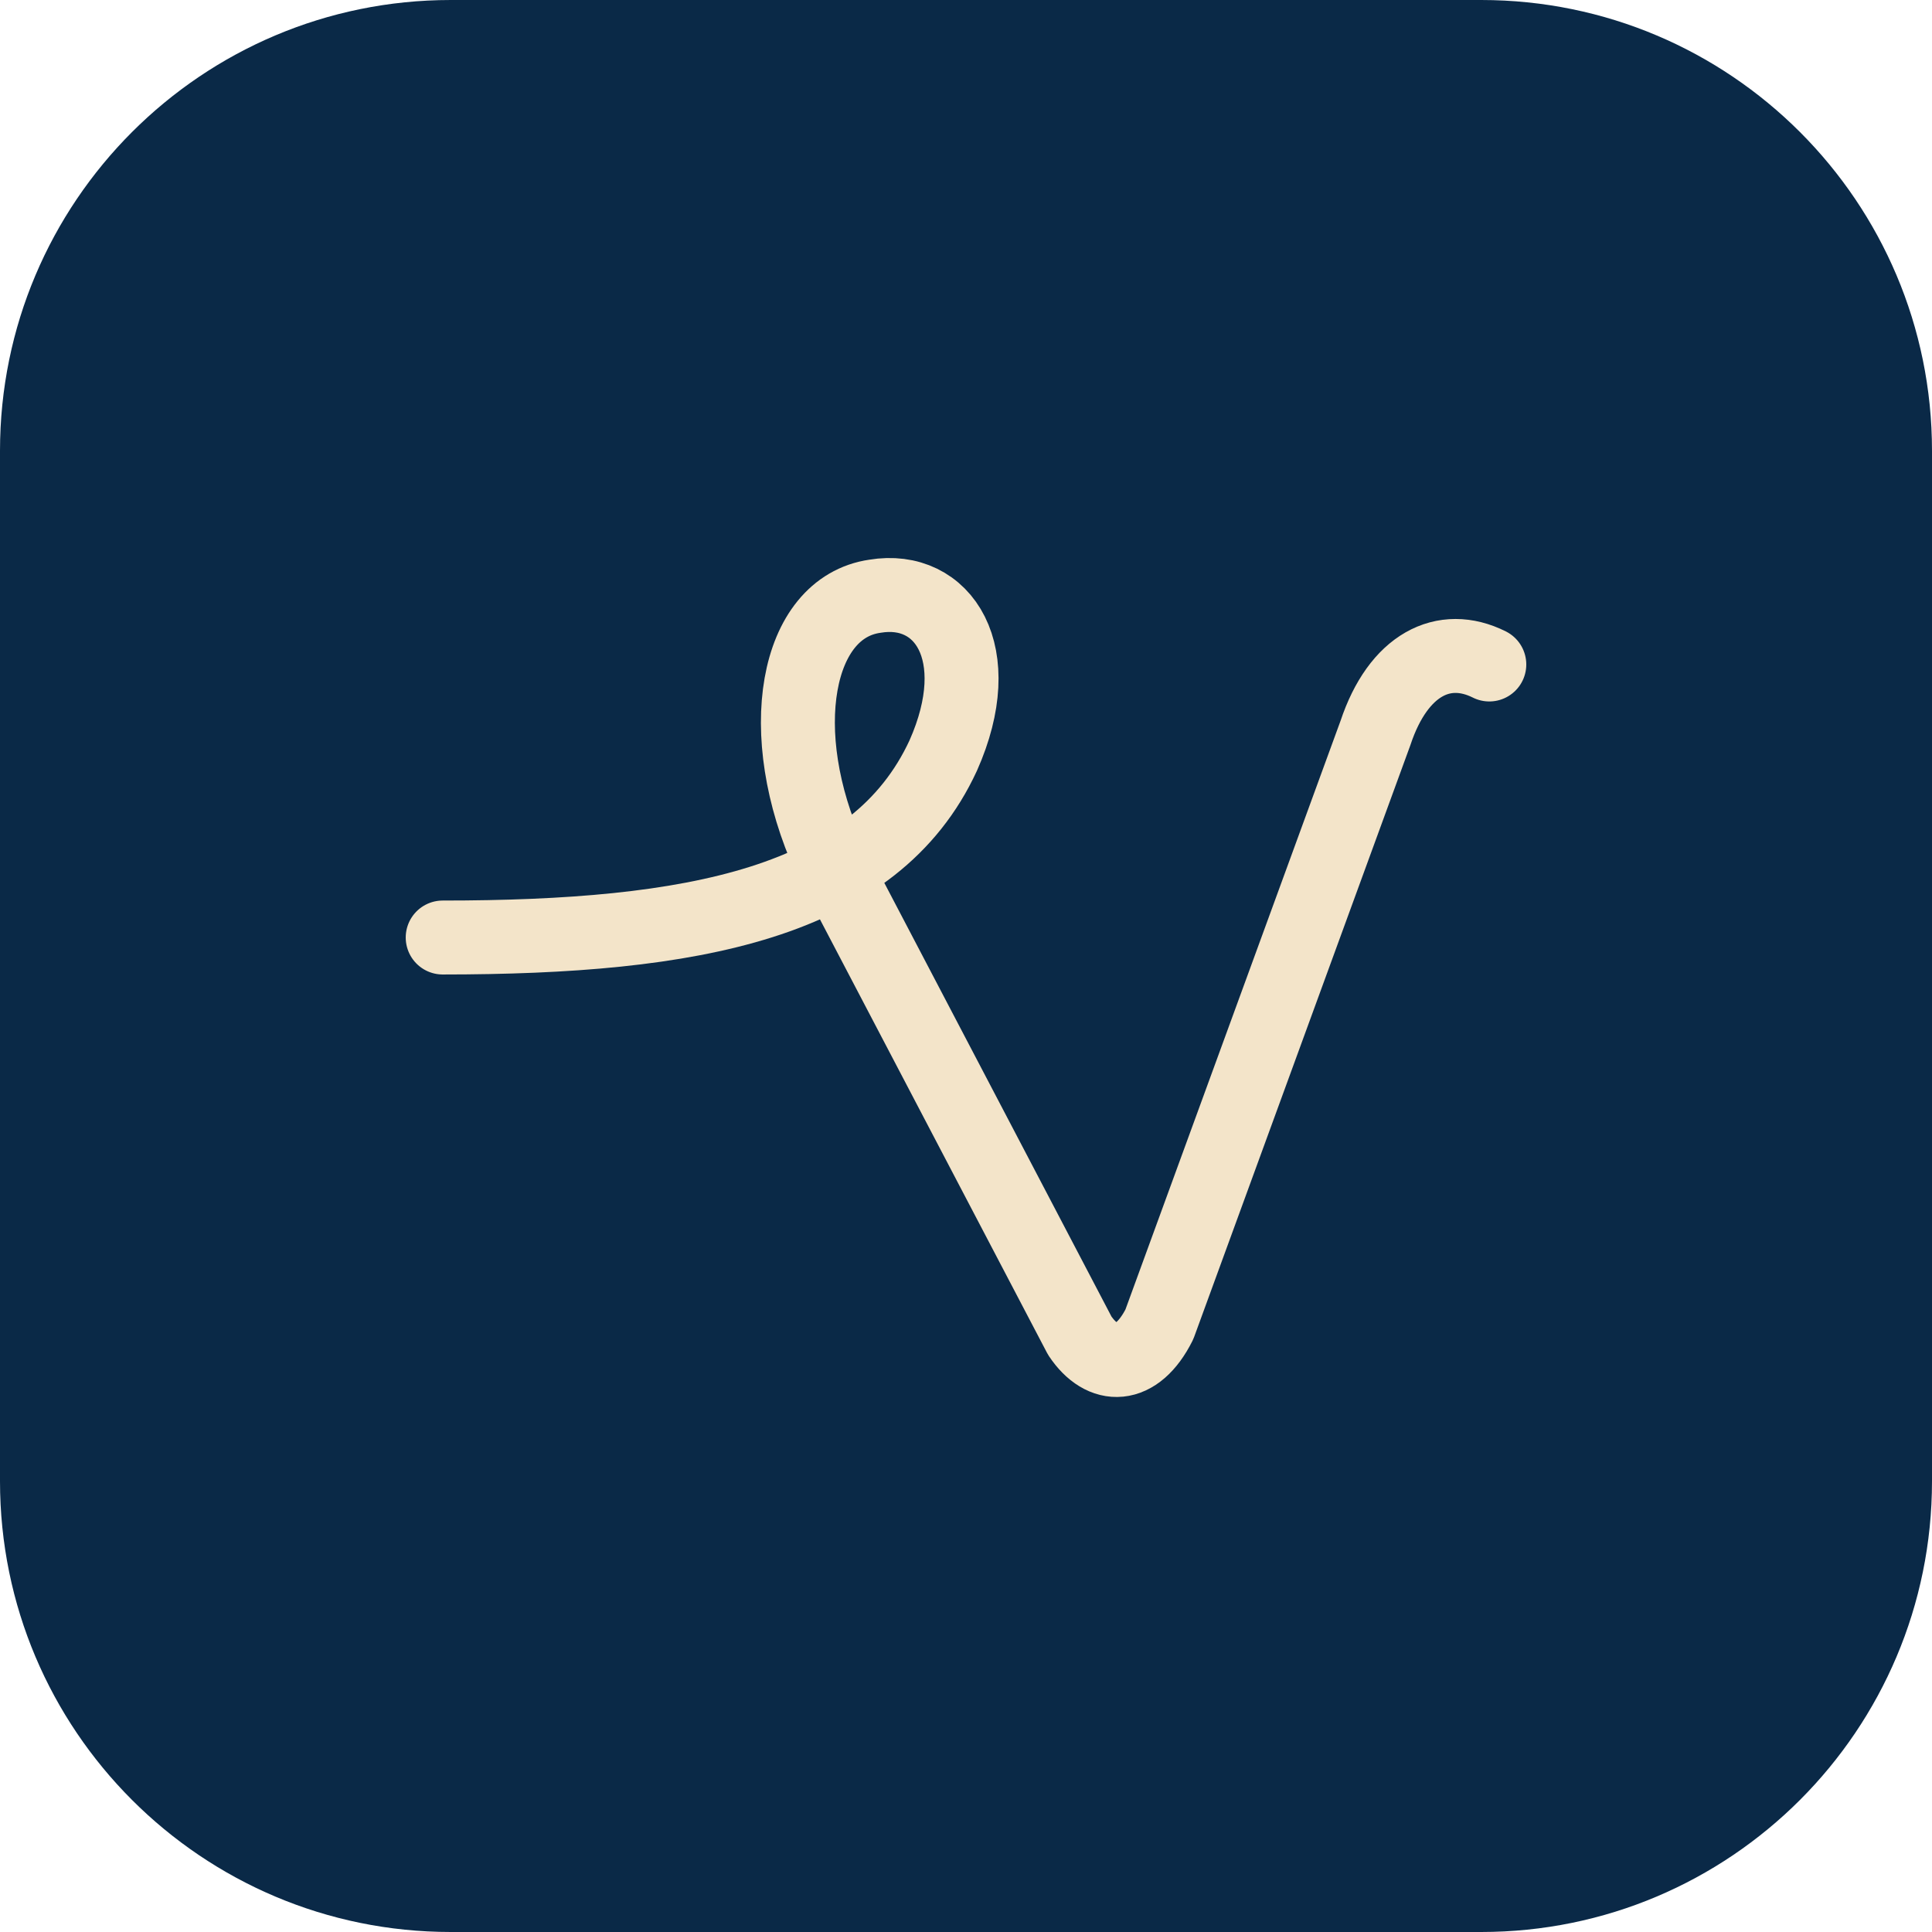
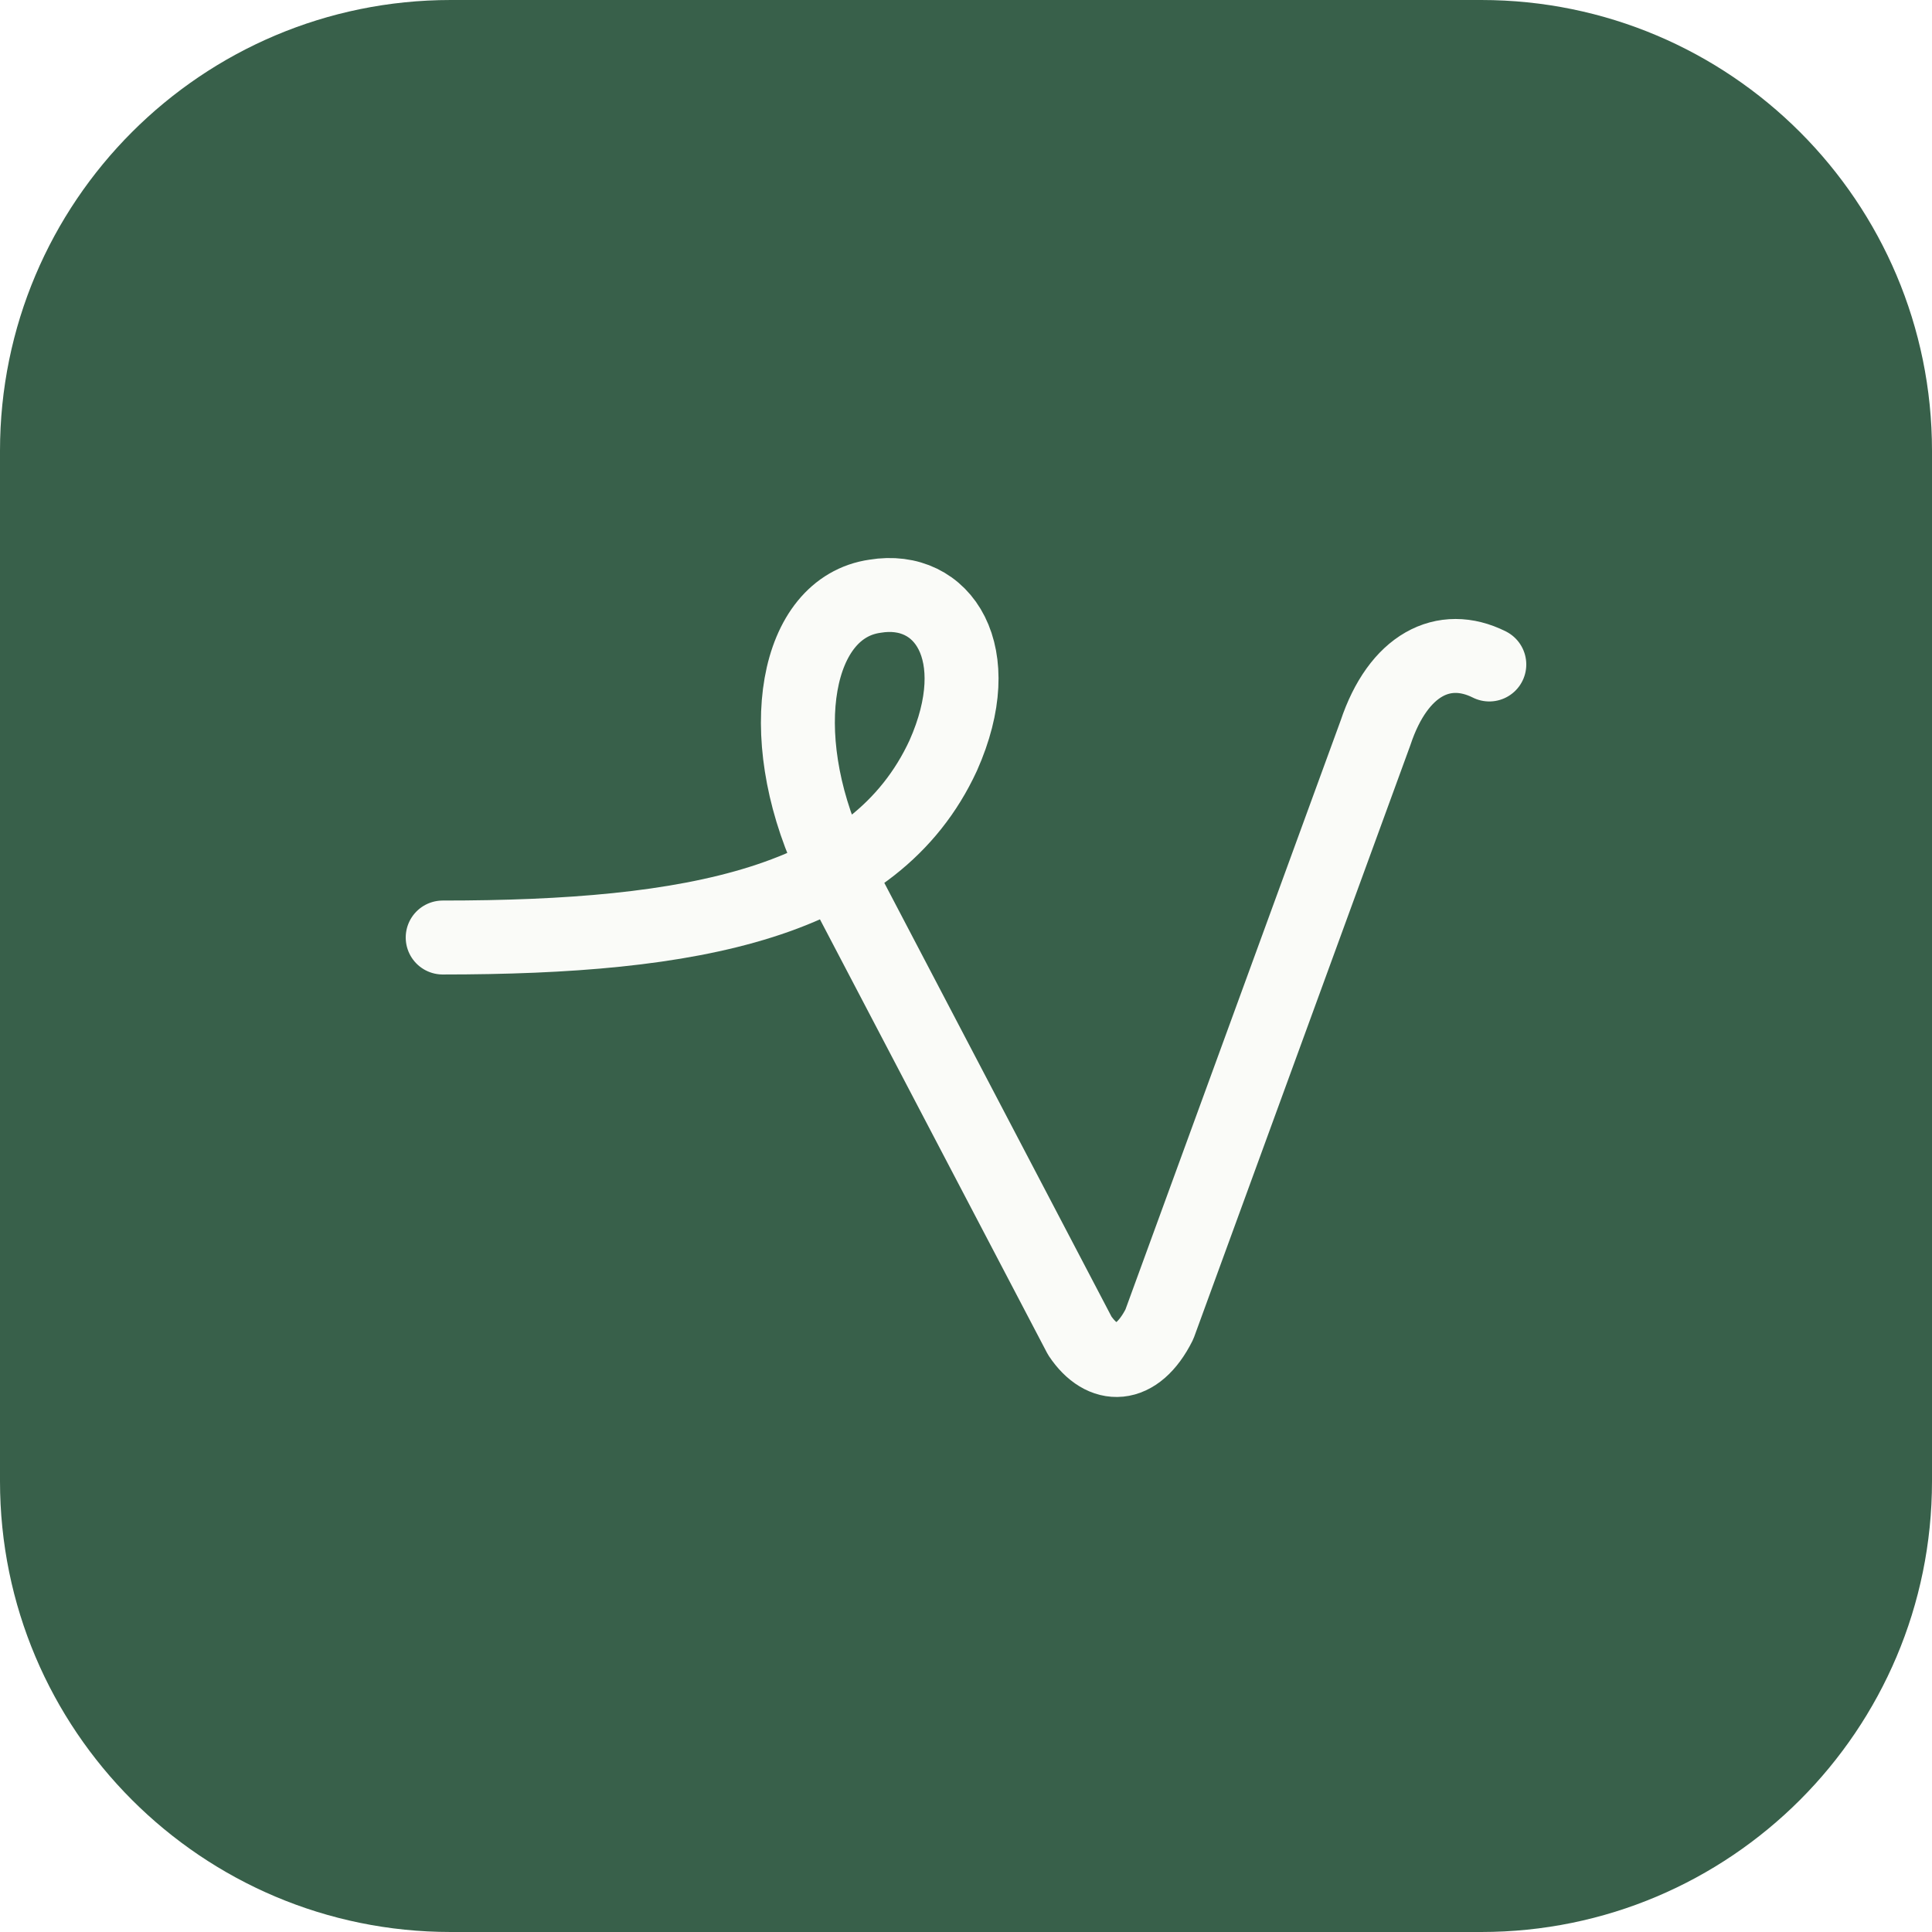
<svg xmlns="http://www.w3.org/2000/svg" viewBox="0 0 120 120">
-   <rect width="120" height="120" rx="28" fill="#0A2947" />
+   <rect width="120" height="120" rx="28" fill="#38604A" />
  <g transform="translate(24.67 31.38) scale(0.3533)">
-     <path d="M 8 76 C 52 76 84 70 96 44 C 104 26 96 14 84 16 C 70 18 66 40 76 62 L 120 146 C 124 152 130 152 134 144 L 172 40 C 176 28 184 24 192 28" fill="none" stroke="#F3E4C9" stroke-width="13" stroke-linecap="round" stroke-linejoin="round" />
+     <path d="M 8 76 C 52 76 84 70 96 44 C 104 26 96 14 84 16 C 70 18 66 40 76 62 L 120 146 C 124 152 130 152 134 144 L 172 40 C 176 28 184 24 192 28" fill="none" stroke="#FAFBF8" stroke-width="13" stroke-linecap="round" stroke-linejoin="round" />
  </g>
</svg>
